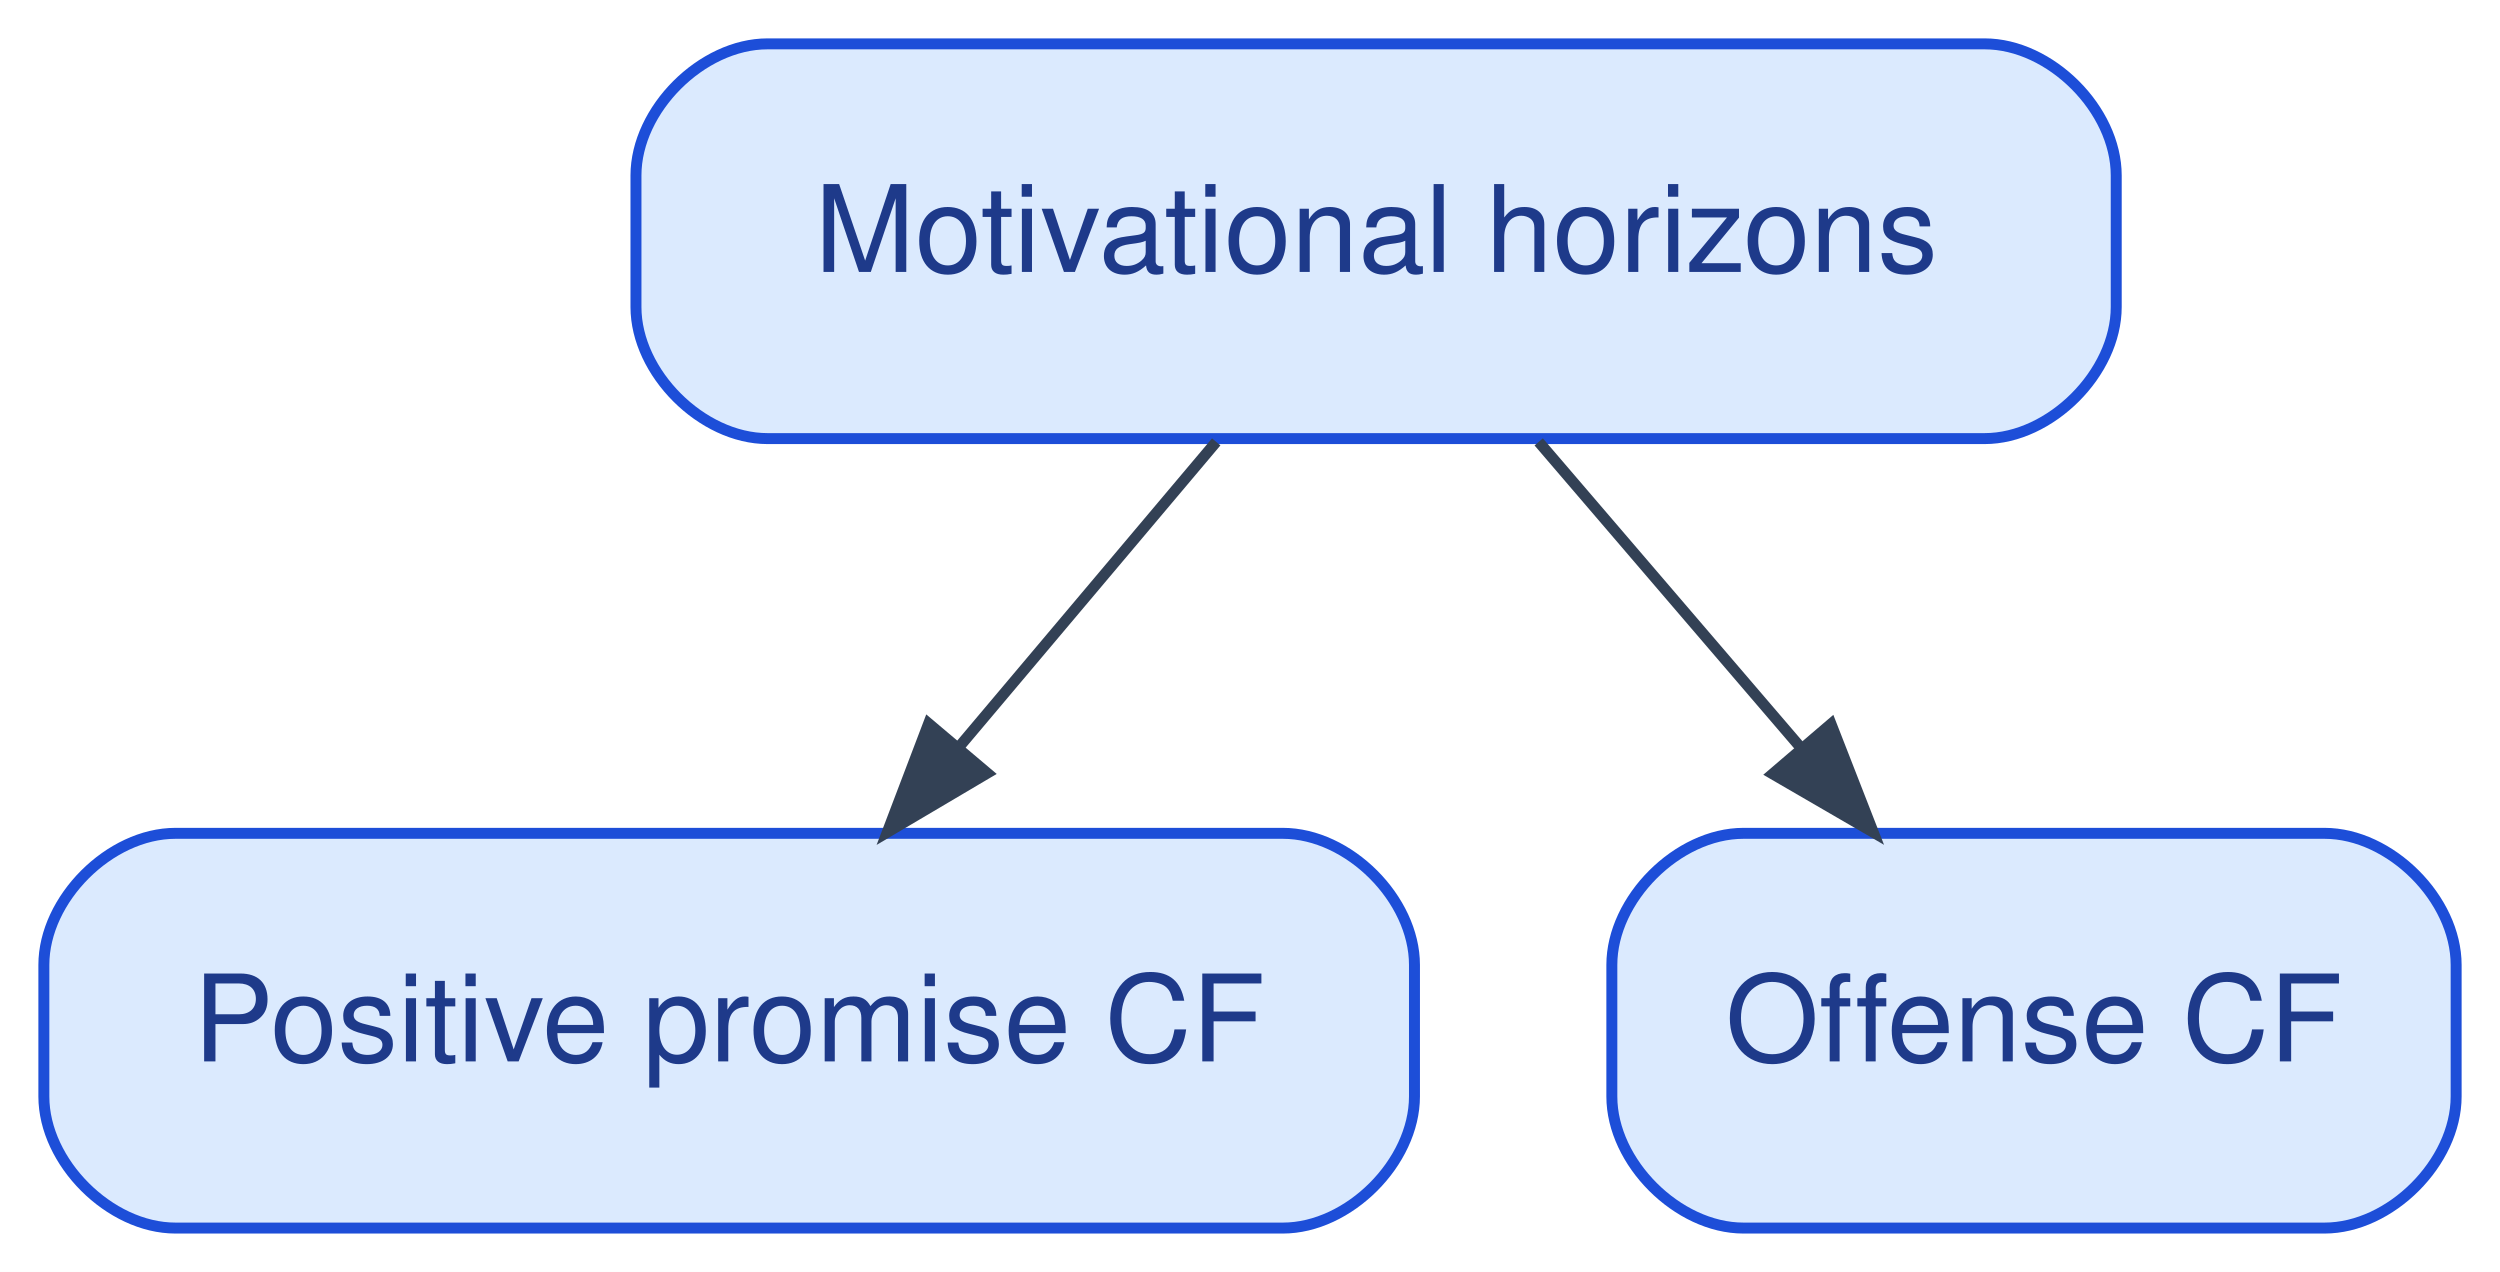
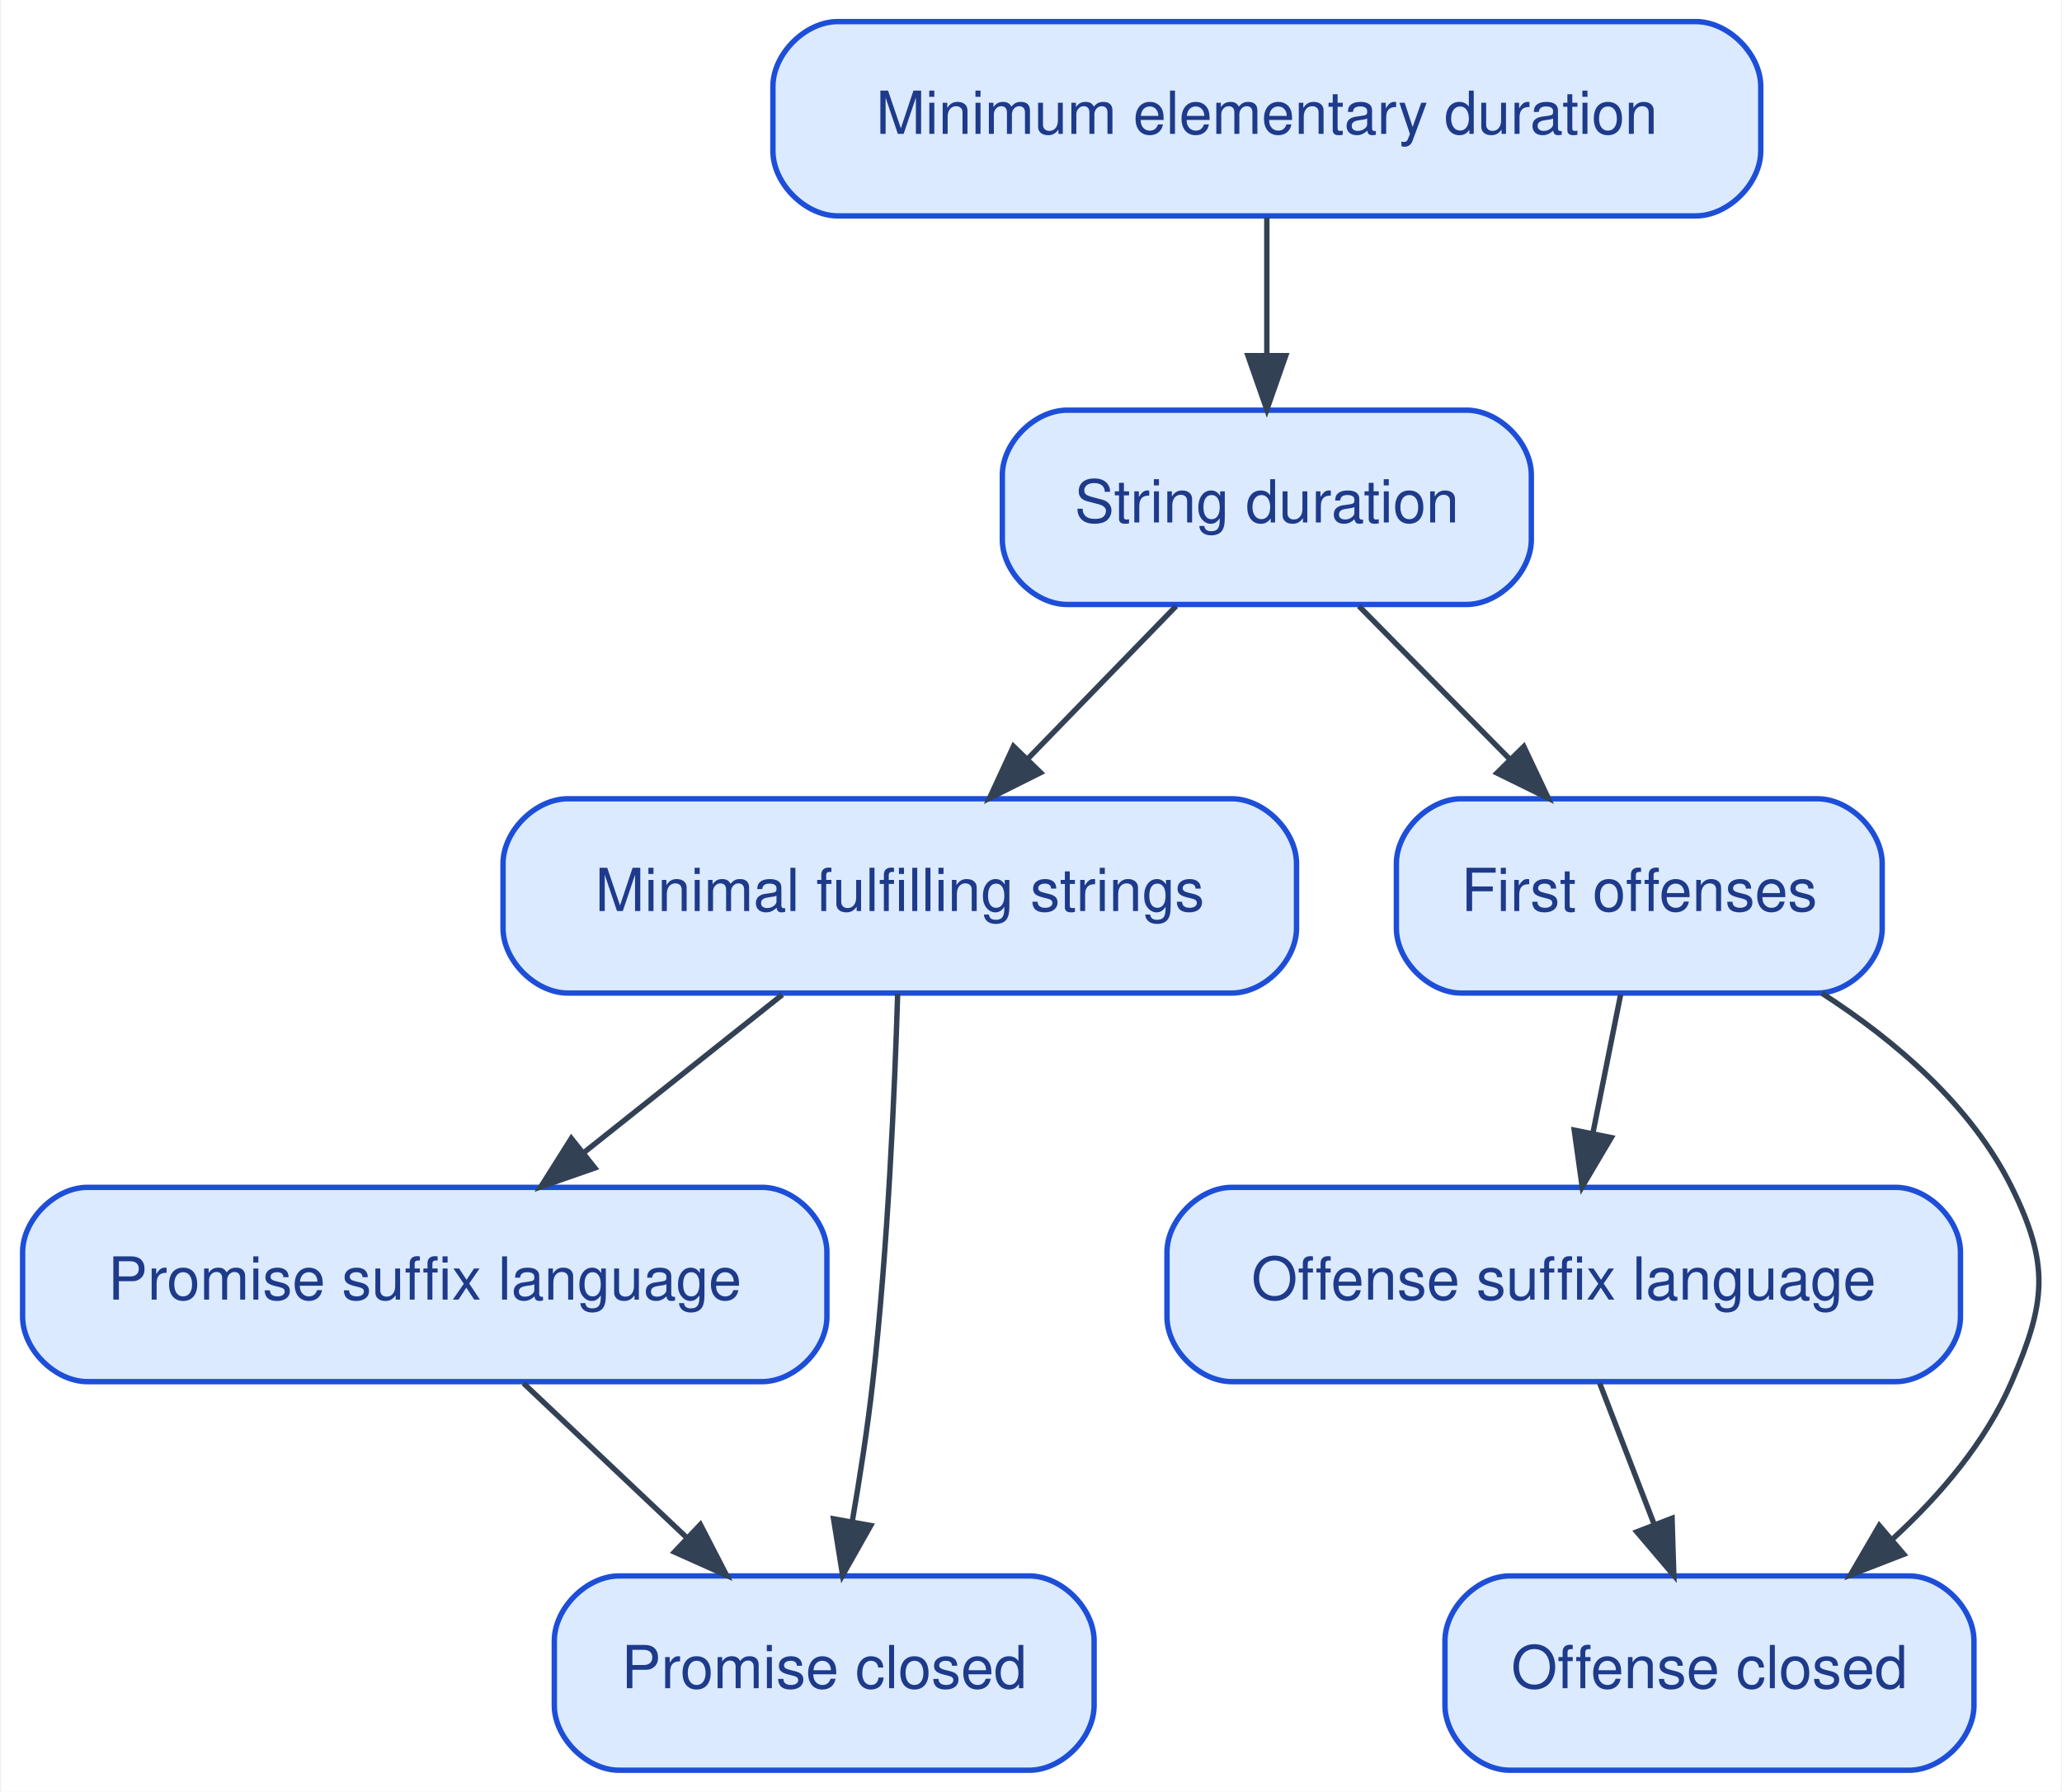
- <svg xmlns="http://www.w3.org/2000/svg" width="228pt" height="116pt" viewBox="0.00 0.00 228.00 116.00">
-   <g id="graph0" class="graph" transform="scale(1 1) rotate(0) translate(4 112)">
-     <polygon fill="white" stroke="transparent" points="-4,4 -4,-112 224,-112 224,4 -4,4" />
+ <svg xmlns="http://www.w3.org/2000/svg" width="382pt" height="332pt" viewBox="0.00 0.00 381.62 332.00">
+   <g id="graph0" class="graph" transform="scale(1 1) rotate(0) translate(4 328)">
+     <polygon fill="white" stroke="transparent" points="-4,4 -4,-328 377.62,-328 377.62,4 -4,4" />
    <g id="node1" class="node">
-       <path fill="#dbeafe" stroke="#1d4ed8" d="M177,-108C177,-108 66,-108 66,-108 60,-108 54,-102 54,-96 54,-96 54,-84 54,-84 54,-78 60,-72 66,-72 66,-72 177,-72 177,-72 183,-72 189,-78 189,-84 189,-84 189,-96 189,-96 189,-102 183,-108 177,-108" />
-       <text text-anchor="middle" x="121.5" y="-87.2" font-family="Helvetica,sans-Serif" font-size="11.00" fill="#1e3a8a">Motivational horizons</text>
+       <path fill="#dbeafe" stroke="#1d4ed8" d="M310,-324C310,-324 151,-324 151,-324 145,-324 139,-318 139,-312 139,-312 139,-300 139,-300 139,-294 145,-288 151,-288 151,-288 310,-288 310,-288 316,-288 322,-294 322,-300 322,-300 322,-312 322,-312 322,-318 316,-324 310,-324" />
+       <text text-anchor="middle" x="230.5" y="-303.2" font-family="Helvetica,sans-Serif" font-size="11.00" fill="#1e3a8a">Minimum elementary duration</text>
    </g>
    <g id="node2" class="node">
-       <path fill="#dbeafe" stroke="#1d4ed8" d="M113,-36C113,-36 12,-36 12,-36 6,-36 0,-30 0,-24 0,-24 0,-12 0,-12 0,-6 6,0 12,0 12,0 113,0 113,0 119,0 125,-6 125,-12 125,-12 125,-24 125,-24 125,-30 119,-36 113,-36" />
-       <text text-anchor="middle" x="62.5" y="-15.2" font-family="Helvetica,sans-Serif" font-size="11.00" fill="#1e3a8a">Positive promise CF</text>
+       <path fill="#dbeafe" stroke="#1d4ed8" d="M267.5,-252C267.5,-252 193.5,-252 193.5,-252 187.5,-252 181.5,-246 181.5,-240 181.5,-240 181.5,-228 181.5,-228 181.5,-222 187.5,-216 193.5,-216 193.5,-216 267.5,-216 267.5,-216 273.5,-216 279.5,-222 279.5,-228 279.5,-228 279.5,-240 279.5,-240 279.5,-246 273.5,-252 267.5,-252" />
+       <text text-anchor="middle" x="230.5" y="-231.2" font-family="Helvetica,sans-Serif" font-size="11.00" fill="#1e3a8a">String duration</text>
    </g>
    <g id="edge1" class="edge">
-       <path fill="none" stroke="#334155" d="M106.92,-71.7C99.84,-63.3 91.22,-53.07 83.45,-43.86" />
-       <polygon fill="#334155" stroke="#334155" points="86.04,-41.49 76.92,-36.1 80.69,-46.01 86.04,-41.49" />
+       <path fill="none" stroke="#334155" d="M230.5,-287.7C230.5,-279.98 230.5,-270.71 230.5,-262.11" />
+       <polygon fill="#334155" stroke="#334155" points="234,-262.1 230.5,-252.1 227,-262.1 234,-262.1" />
    </g>
    <g id="node3" class="node">
-       <path fill="#dbeafe" stroke="#1d4ed8" d="M208,-36C208,-36 155,-36 155,-36 149,-36 143,-30 143,-24 143,-24 143,-12 143,-12 143,-6 149,0 155,0 155,0 208,0 208,0 214,0 220,-6 220,-12 220,-12 220,-24 220,-24 220,-30 214,-36 208,-36" />
-       <text text-anchor="middle" x="181.5" y="-15.2" font-family="Helvetica,sans-Serif" font-size="11.00" fill="#1e3a8a">Offense CF</text>
+       <path fill="#dbeafe" stroke="#1d4ed8" d="M224,-180C224,-180 101,-180 101,-180 95,-180 89,-174 89,-168 89,-168 89,-156 89,-156 89,-150 95,-144 101,-144 101,-144 224,-144 224,-144 230,-144 236,-150 236,-156 236,-156 236,-168 236,-168 236,-174 230,-180 224,-180" />
+       <text text-anchor="middle" x="162.5" y="-159.2" font-family="Helvetica,sans-Serif" font-size="11.00" fill="#1e3a8a">Minimal fulfilling strings</text>
    </g>
    <g id="edge2" class="edge">
-       <path fill="none" stroke="#334155" d="M136.33,-71.7C143.52,-63.3 152.3,-53.07 160.19,-43.86" />
-       <polygon fill="#334155" stroke="#334155" points="162.99,-45.97 166.84,-36.1 157.67,-41.42 162.99,-45.97" />
+       <path fill="none" stroke="#334155" d="M213.69,-215.7C205.37,-207.14 195.19,-196.66 186.11,-187.3" />
+       <polygon fill="#334155" stroke="#334155" points="188.59,-184.84 179.12,-180.1 183.57,-189.72 188.59,-184.84" />
+     </g>
+     <g id="node4" class="node">
+       <path fill="#dbeafe" stroke="#1d4ed8" d="M332.5,-180C332.5,-180 266.5,-180 266.5,-180 260.5,-180 254.5,-174 254.5,-168 254.5,-168 254.5,-156 254.5,-156 254.5,-150 260.5,-144 266.5,-144 266.5,-144 332.5,-144 332.5,-144 338.5,-144 344.5,-150 344.5,-156 344.5,-156 344.5,-168 344.5,-168 344.5,-174 338.5,-180 332.5,-180" />
+       <text text-anchor="middle" x="299.5" y="-159.2" font-family="Helvetica,sans-Serif" font-size="11.00" fill="#1e3a8a">First offenses</text>
+     </g>
+     <g id="edge3" class="edge">
+       <path fill="none" stroke="#334155" d="M247.56,-215.7C256,-207.14 266.32,-196.66 275.54,-187.3" />
+       <polygon fill="#334155" stroke="#334155" points="278.11,-189.68 282.64,-180.1 273.13,-184.77 278.11,-189.68" />
+     </g>
+     <g id="node5" class="node">
+       <path fill="#dbeafe" stroke="#1d4ed8" d="M137,-108C137,-108 12,-108 12,-108 6,-108 0,-102 0,-96 0,-96 0,-84 0,-84 0,-78 6,-72 12,-72 12,-72 137,-72 137,-72 143,-72 149,-78 149,-84 149,-84 149,-96 149,-96 149,-102 143,-108 137,-108" />
+       <text text-anchor="middle" x="74.5" y="-87.2" font-family="Helvetica,sans-Serif" font-size="11.00" fill="#1e3a8a">Promise suffix language</text>
+     </g>
+     <g id="edge4" class="edge">
+       <path fill="none" stroke="#334155" d="M140.75,-143.7C129.66,-134.88 116.03,-124.03 104.01,-114.47" />
+       <polygon fill="#334155" stroke="#334155" points="106.01,-111.59 96,-108.1 101.65,-117.07 106.01,-111.59" />
+     </g>
+     <g id="node7" class="node">
+       <path fill="#dbeafe" stroke="#1d4ed8" d="M186.5,-36C186.5,-36 110.5,-36 110.5,-36 104.5,-36 98.5,-30 98.5,-24 98.5,-24 98.5,-12 98.5,-12 98.5,-6 104.5,0 110.5,0 110.5,0 186.5,0 186.5,0 192.5,0 198.5,-6 198.5,-12 198.5,-12 198.5,-24 198.5,-24 198.5,-30 192.5,-36 186.5,-36" />
+       <text text-anchor="middle" x="148.5" y="-15.2" font-family="Helvetica,sans-Serif" font-size="11.00" fill="#1e3a8a">Promise closed</text>
+     </g>
+     <g id="edge6" class="edge">
+       <path fill="none" stroke="#334155" d="M162.11,-143.89C161.56,-125.94 160.31,-96.91 157.5,-72 156.55,-63.52 155.12,-54.34 153.69,-46.04" />
+       <polygon fill="#334155" stroke="#334155" points="157.12,-45.34 151.91,-36.12 150.23,-46.58 157.12,-45.34" />
+     </g>
+     <g id="node6" class="node">
+       <path fill="#dbeafe" stroke="#1d4ed8" d="M347,-108C347,-108 224,-108 224,-108 218,-108 212,-102 212,-96 212,-96 212,-84 212,-84 212,-78 218,-72 224,-72 224,-72 347,-72 347,-72 353,-72 359,-78 359,-84 359,-84 359,-96 359,-96 359,-102 353,-108 347,-108" />
+       <text text-anchor="middle" x="285.5" y="-87.2" font-family="Helvetica,sans-Serif" font-size="11.00" fill="#1e3a8a">Offense suffix language</text>
+     </g>
+     <g id="edge5" class="edge">
+       <path fill="none" stroke="#334155" d="M296.04,-143.7C294.5,-135.98 292.64,-126.71 290.92,-118.11" />
+       <polygon fill="#334155" stroke="#334155" points="294.31,-117.22 288.92,-108.1 287.45,-118.6 294.31,-117.22" />
+     </g>
+     <g id="node8" class="node">
+       <path fill="#dbeafe" stroke="#1d4ed8" d="M349.5,-36C349.5,-36 275.5,-36 275.5,-36 269.5,-36 263.5,-30 263.5,-24 263.5,-24 263.5,-12 263.5,-12 263.5,-6 269.5,0 275.5,0 275.5,0 349.5,0 349.5,0 355.5,0 361.5,-6 361.5,-12 361.5,-12 361.5,-24 361.5,-24 361.5,-30 355.5,-36 349.5,-36" />
+       <text text-anchor="middle" x="312.5" y="-15.2" font-family="Helvetica,sans-Serif" font-size="11.00" fill="#1e3a8a">Offense closed</text>
+     </g>
+     <g id="edge8" class="edge">
+       <path fill="none" stroke="#334155" d="M333.34,-143.96C346.88,-135.22 361.02,-123.17 368.5,-108 375.57,-93.65 374.83,-86.7 368.5,-72 363.71,-60.87 355.31,-50.99 346.45,-42.86" />
+       <polygon fill="#334155" stroke="#334155" points="348.5,-40.01 338.62,-36.18 343.96,-45.34 348.5,-40.01" />
+     </g>
+     <g id="edge7" class="edge">
+       <path fill="none" stroke="#334155" d="M92.79,-71.7C101.93,-63.05 113.14,-52.45 123.1,-43.03" />
+       <polygon fill="#334155" stroke="#334155" points="125.56,-45.52 130.42,-36.1 120.75,-40.43 125.56,-45.52" />
+     </g>
+     <g id="edge9" class="edge">
+       <path fill="none" stroke="#334155" d="M292.17,-71.7C295.21,-63.81 298.88,-54.3 302.26,-45.55" />
+       <polygon fill="#334155" stroke="#334155" points="305.57,-46.69 305.9,-36.1 299.04,-44.17 305.57,-46.69" />
    </g>
  </g>
</svg>
